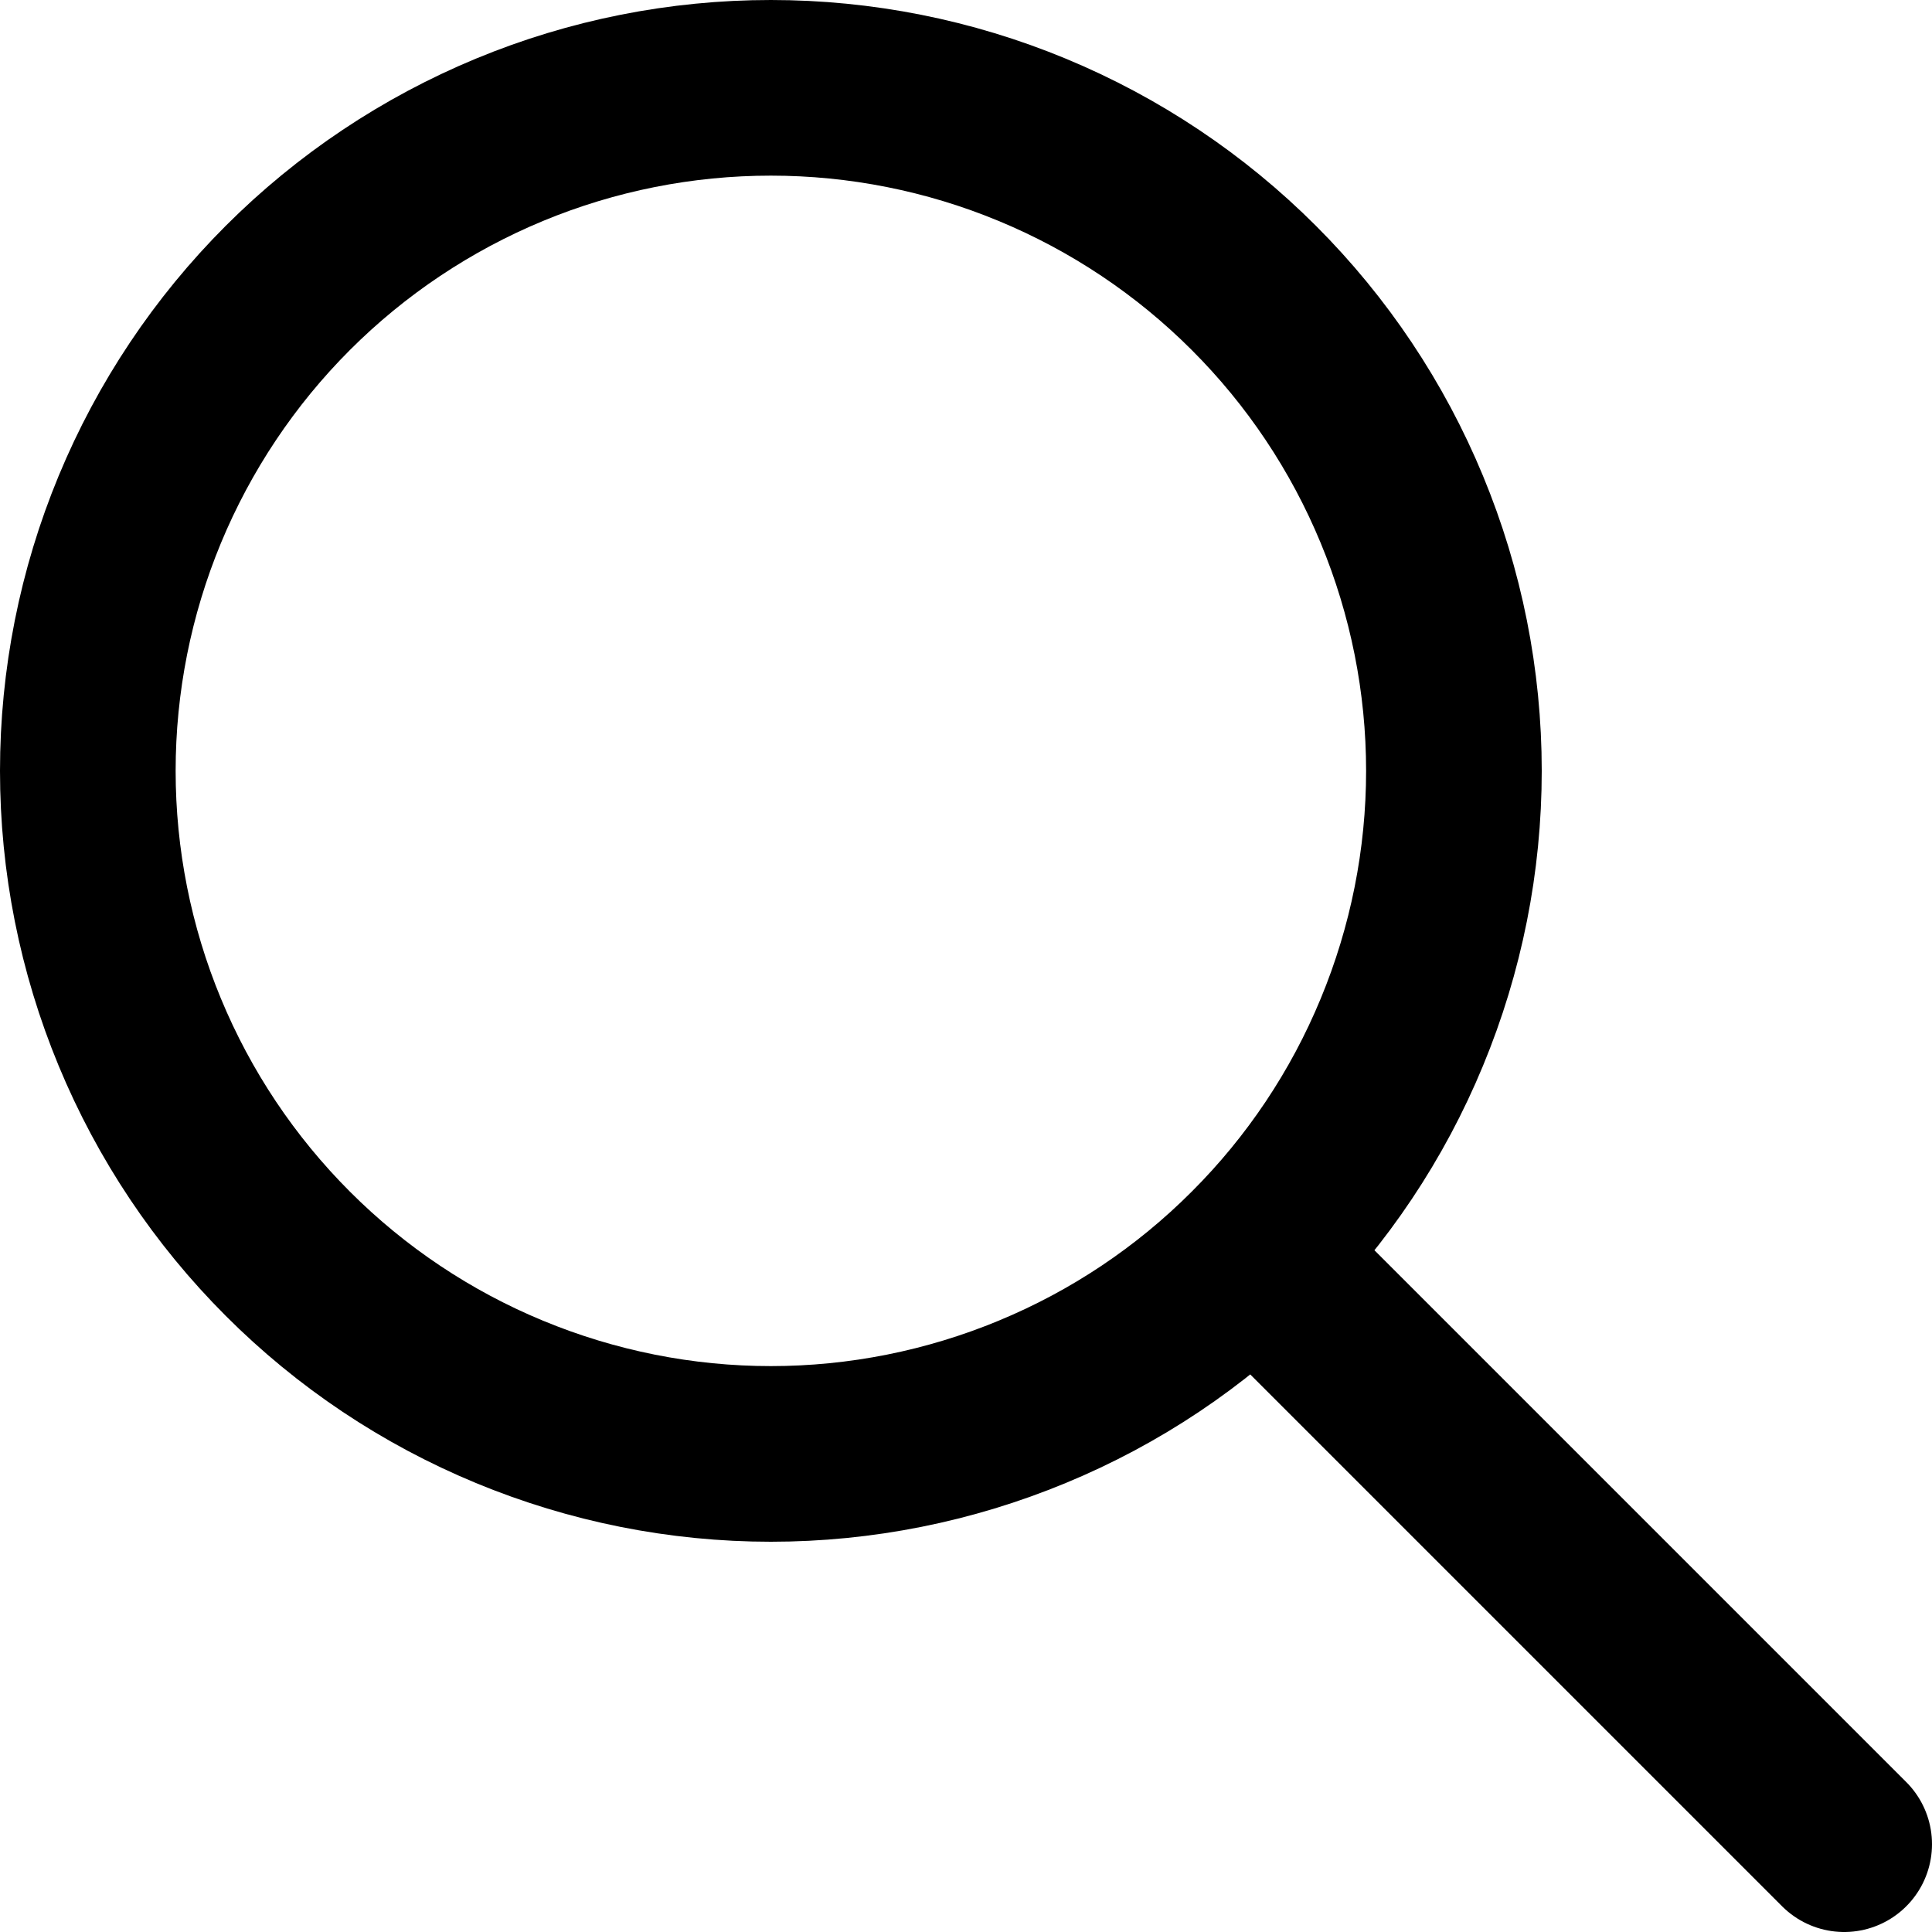
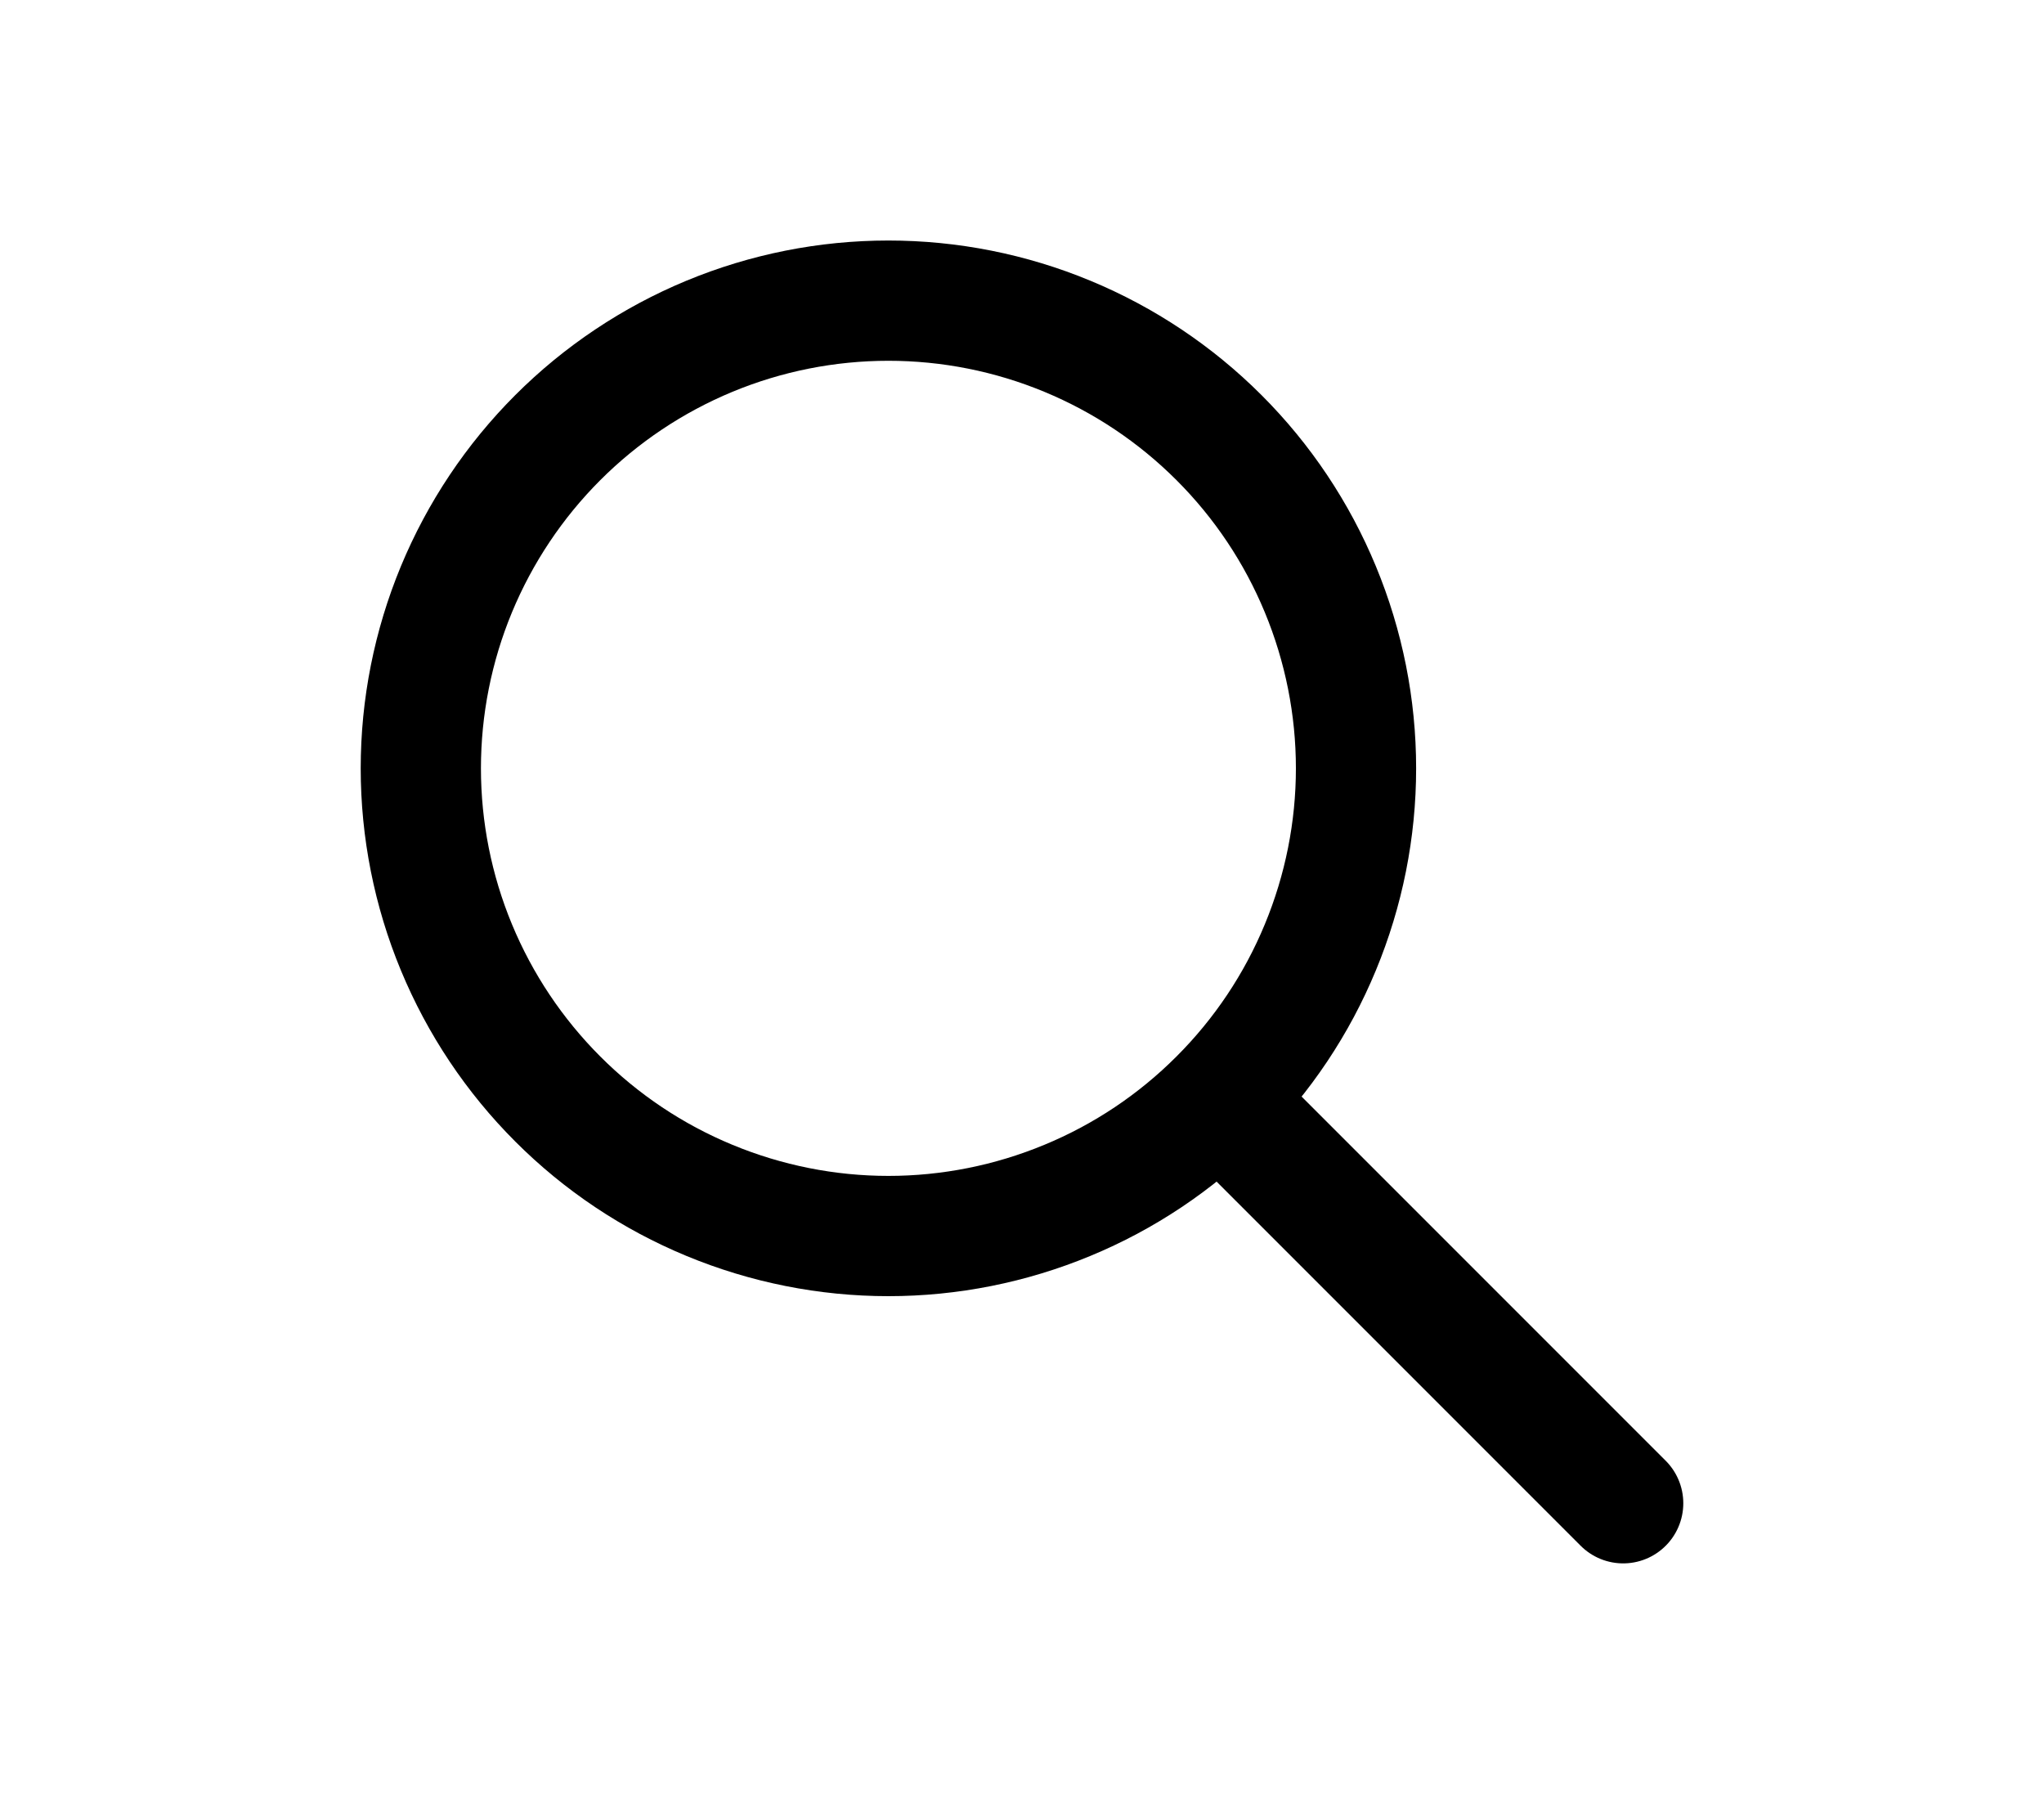
- <svg xmlns="http://www.w3.org/2000/svg" width="22" height="22" viewBox="0 0 22 22" fill="none">
-   <path d="M21 21L14.333 14.333M1 8.778C1 9.799 1.201 10.811 1.592 11.754C1.983 12.698 2.556 13.555 3.278 14.277C4 15 4.858 15.573 5.801 15.963C6.745 16.354 7.756 16.556 8.778 16.556C9.799 16.556 10.811 16.354 11.754 15.963C12.698 15.573 13.555 15 14.277 14.277C15 13.555 15.573 12.698 15.963 11.754C16.354 10.811 16.556 9.799 16.556 8.778C16.556 7.756 16.354 6.745 15.963 5.801C15.573 4.858 15 4 14.277 3.278C13.555 2.556 12.698 1.983 11.754 1.592C10.811 1.201 9.799 1 8.778 1C7.756 1 6.745 1.201 5.801 1.592C4.858 1.983 4 2.556 3.278 3.278C2.556 4 1.983 4.858 1.592 5.801C1.201 6.745 1 7.756 1 8.778Z" stroke="black" stroke-width="2" stroke-linecap="round" stroke-linejoin="round" />
+ <svg xmlns="http://www.w3.org/2000/svg" width="34" height="30" viewBox="0 0 34 30" fill="none">
+   <path d="M27 25L20.333 18.333M7 12.778C7 13.799 7.201 14.811 7.592 15.754C7.983 16.698 8.556 17.555 9.278 18.277C10 19 10.858 19.573 11.801 19.963C12.745 20.354 13.756 20.556 14.778 20.556C15.799 20.556 16.811 20.354 17.754 19.963C18.698 19.573 19.555 19 20.277 18.277C21 17.555 21.573 16.698 21.963 15.754C22.354 14.811 22.556 13.799 22.556 12.778C22.556 11.756 22.354 10.745 21.963 9.801C21.573 8.858 21 8 20.277 7.278C19.555 6.556 18.698 5.983 17.754 5.592C16.811 5.201 15.799 5 14.778 5C13.756 5 12.745 5.201 11.801 5.592C10.858 5.983 10 6.556 9.278 7.278C8.556 8 7.983 8.858 7.592 9.801C7.201 10.745 7 11.756 7 12.778Z" stroke="black" stroke-width="2" stroke-linecap="round" stroke-linejoin="round" />
</svg>
